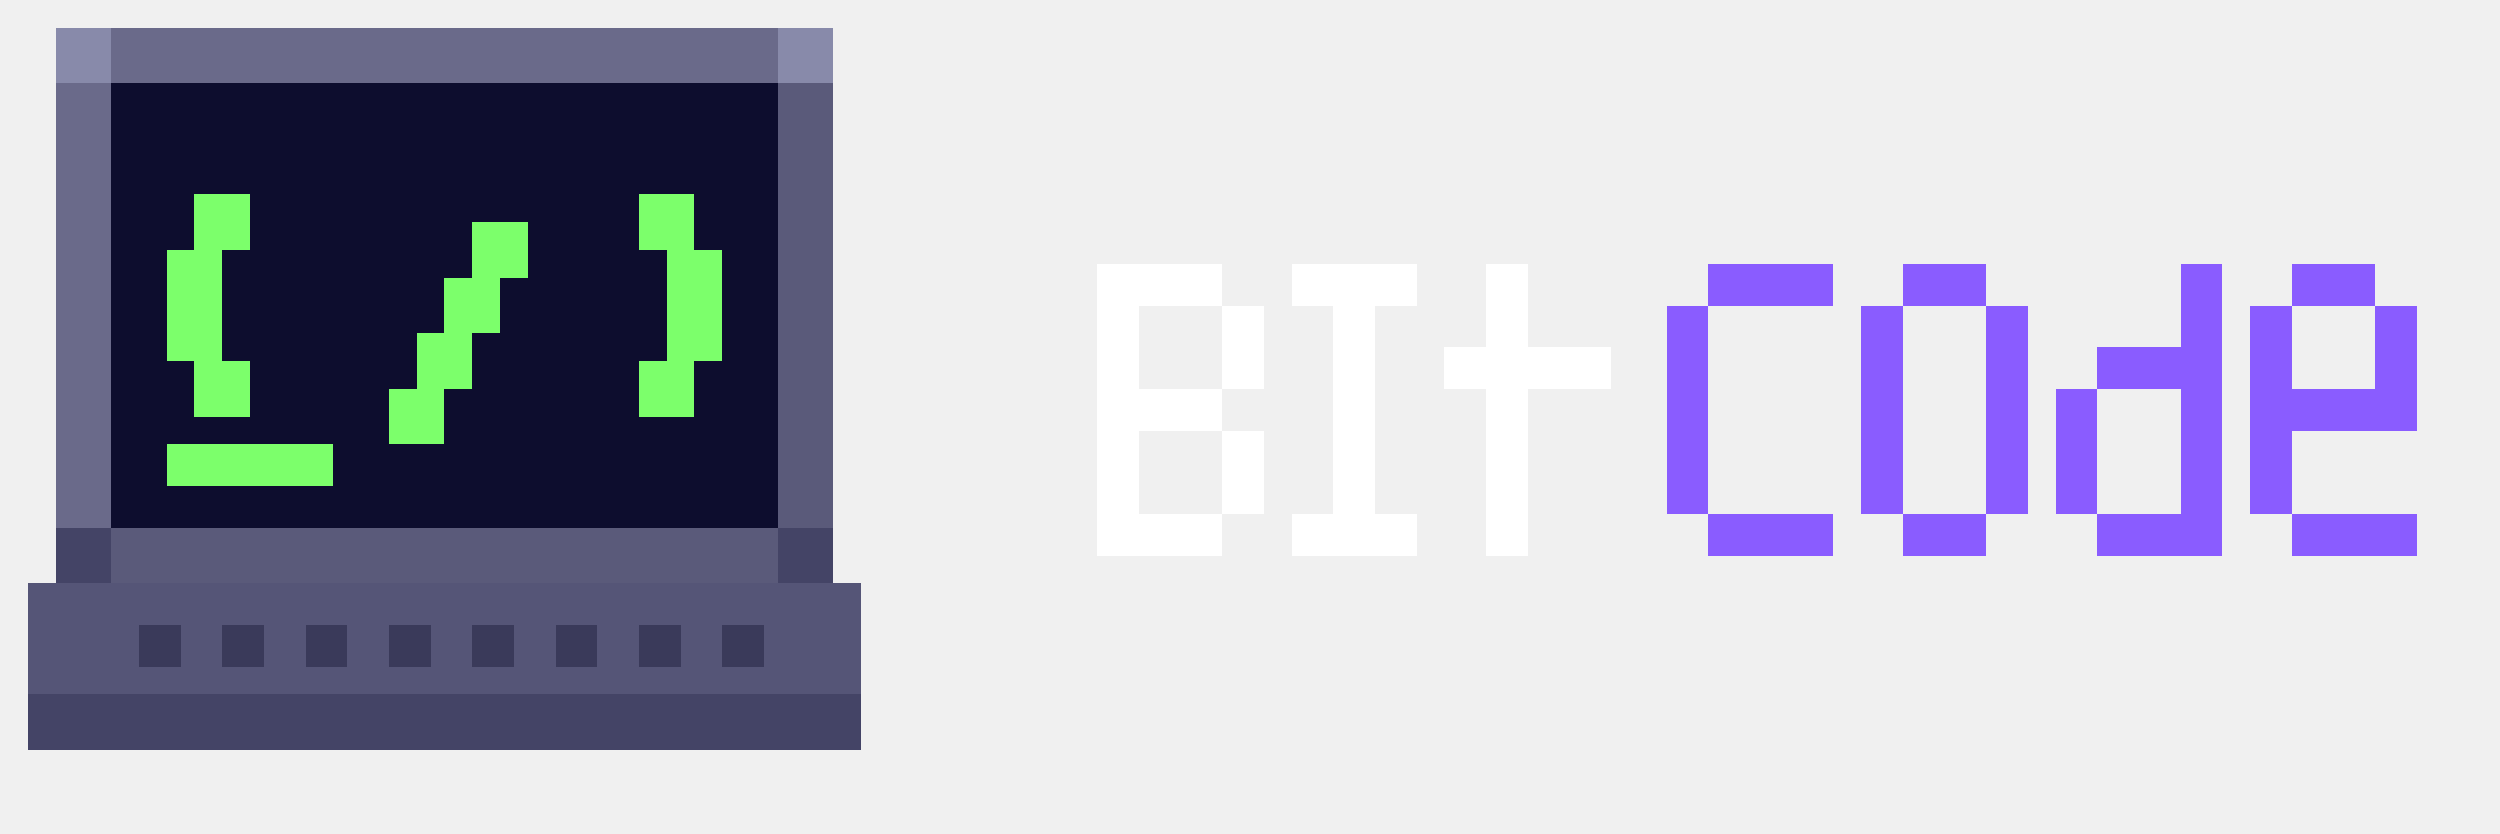
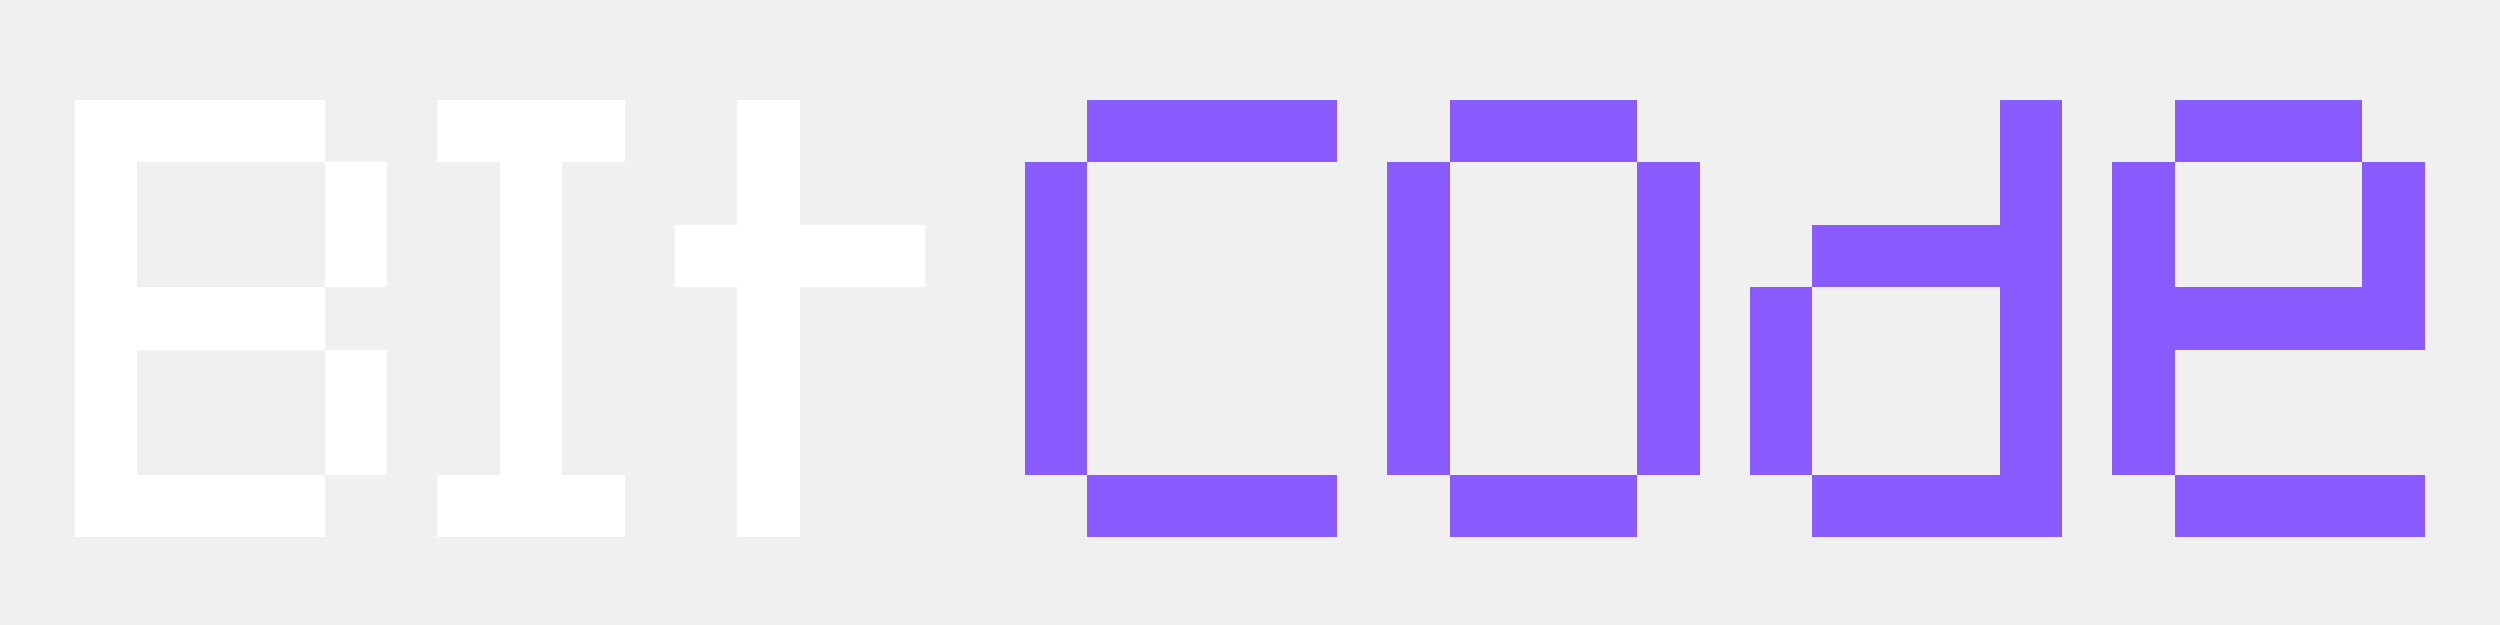
- <svg xmlns="http://www.w3.org/2000/svg" width="180" height="60" viewBox="0 0 180 60" shape-rendering="crispEdges">
-   <rect x="4" y="2" width="56" height="4" fill="#6a6a8a" />
-   <rect x="4" y="2" width="4" height="40" fill="#6a6a8a" />
-   <rect x="56" y="2" width="4" height="40" fill="#5a5a7a" />
-   <rect x="4" y="38" width="56" height="4" fill="#5a5a7a" />
-   <rect x="4" y="2" width="4" height="4" fill="#888aaa" />
-   <rect x="56" y="2" width="4" height="4" fill="#888aaa" />
-   <rect x="4" y="38" width="4" height="4" fill="#444466" />
-   <rect x="56" y="38" width="4" height="4" fill="#444466" />
-   <rect x="8" y="6" width="48" height="32" fill="#0d0d2e" />
-   <rect x="14" y="14" width="4" height="4" fill="#7CFF6B" />
-   <rect x="12" y="18" width="4" height="4" fill="#7CFF6B" />
-   <rect x="12" y="22" width="4" height="4" fill="#7CFF6B" />
-   <rect x="14" y="26" width="4" height="4" fill="#7CFF6B" />
-   <rect x="28" y="28" width="4" height="4" fill="#7CFF6B" />
-   <rect x="30" y="24" width="4" height="4" fill="#7CFF6B" />
-   <rect x="32" y="20" width="4" height="4" fill="#7CFF6B" />
-   <rect x="34" y="16" width="4" height="4" fill="#7CFF6B" />
-   <rect x="46" y="14" width="4" height="4" fill="#7CFF6B" />
-   <rect x="48" y="18" width="4" height="4" fill="#7CFF6B" />
-   <rect x="48" y="22" width="4" height="4" fill="#7CFF6B" />
-   <rect x="46" y="26" width="4" height="4" fill="#7CFF6B" />
-   <rect x="12" y="32" width="12" height="3" fill="#7CFF6B" />
-   <rect x="2" y="42" width="60" height="8" fill="#555577" />
-   <rect x="2" y="50" width="60" height="4" fill="#444466" />
-   <rect x="10" y="45" width="3" height="3" fill="#3a3a5a" />
-   <rect x="16" y="45" width="3" height="3" fill="#3a3a5a" />
-   <rect x="22" y="45" width="3" height="3" fill="#3a3a5a" />
-   <rect x="28" y="45" width="3" height="3" fill="#3a3a5a" />
-   <rect x="34" y="45" width="3" height="3" fill="#3a3a5a" />
-   <rect x="40" y="45" width="3" height="3" fill="#3a3a5a" />
-   <rect x="46" y="45" width="3" height="3" fill="#3a3a5a" />
-   <rect x="52" y="45" width="3" height="3" fill="#3a3a5a" />
+ <svg xmlns="http://www.w3.org/2000/svg" width="200" height="50" viewBox="0 0 200 50" shape-rendering="crispEdges">
  <g fill="#ffffff">
-     <rect x="79" y="19" width="3" height="3" />
-     <rect x="82" y="19" width="3" height="3" />
-     <rect x="85" y="19" width="3" height="3" />
-     <rect x="79" y="22" width="3" height="3" />
-     <rect x="88" y="22" width="3" height="3" />
-     <rect x="79" y="25" width="3" height="3" />
-     <rect x="88" y="25" width="3" height="3" />
-     <rect x="79" y="28" width="3" height="3" />
-     <rect x="82" y="28" width="3" height="3" />
-     <rect x="85" y="28" width="3" height="3" />
-     <rect x="79" y="31" width="3" height="3" />
-     <rect x="88" y="31" width="3" height="3" />
-     <rect x="79" y="34" width="3" height="3" />
-     <rect x="88" y="34" width="3" height="3" />
-     <rect x="79" y="37" width="3" height="3" />
-     <rect x="82" y="37" width="3" height="3" />
-     <rect x="85" y="37" width="3" height="3" />
-     <rect x="93" y="19" width="3" height="3" />
-     <rect x="96" y="19" width="3" height="3" />
-     <rect x="99" y="19" width="3" height="3" />
-     <rect x="96" y="22" width="3" height="3" />
-     <rect x="96" y="25" width="3" height="3" />
-     <rect x="96" y="28" width="3" height="3" />
-     <rect x="96" y="31" width="3" height="3" />
-     <rect x="96" y="34" width="3" height="3" />
-     <rect x="93" y="37" width="3" height="3" />
-     <rect x="96" y="37" width="3" height="3" />
-     <rect x="99" y="37" width="3" height="3" />
-     <rect x="107" y="19" width="3" height="3" />
-     <rect x="107" y="22" width="3" height="3" />
-     <rect x="104" y="25" width="3" height="3" />
-     <rect x="107" y="25" width="3" height="3" />
-     <rect x="110" y="25" width="3" height="3" />
-     <rect x="113" y="25" width="3" height="3" />
-     <rect x="107" y="28" width="3" height="3" />
-     <rect x="107" y="31" width="3" height="3" />
-     <rect x="107" y="34" width="3" height="3" />
-     <rect x="107" y="37" width="3" height="3" />
+     <rect x="6" y="8" width="5" height="5" />
+     <rect x="11" y="8" width="5" height="5" />
+     <rect x="16" y="8" width="5" height="5" />
+     <rect x="21" y="8" width="5" height="5" />
+     <rect x="6" y="13" width="5" height="5" />
+     <rect x="26" y="13" width="5" height="5" />
+     <rect x="6" y="18" width="5" height="5" />
+     <rect x="26" y="18" width="5" height="5" />
+     <rect x="6" y="23" width="5" height="5" />
+     <rect x="11" y="23" width="5" height="5" />
+     <rect x="16" y="23" width="5" height="5" />
+     <rect x="21" y="23" width="5" height="5" />
+     <rect x="6" y="28" width="5" height="5" />
+     <rect x="26" y="28" width="5" height="5" />
+     <rect x="6" y="33" width="5" height="5" />
+     <rect x="26" y="33" width="5" height="5" />
+     <rect x="6" y="38" width="5" height="5" />
+     <rect x="11" y="38" width="5" height="5" />
+     <rect x="16" y="38" width="5" height="5" />
+     <rect x="21" y="38" width="5" height="5" />
+     <rect x="35" y="8" width="5" height="5" />
+     <rect x="40" y="8" width="5" height="5" />
+     <rect x="45" y="8" width="5" height="5" />
+     <rect x="40" y="13" width="5" height="5" />
+     <rect x="40" y="18" width="5" height="5" />
+     <rect x="40" y="23" width="5" height="5" />
+     <rect x="40" y="28" width="5" height="5" />
+     <rect x="40" y="33" width="5" height="5" />
+     <rect x="35" y="38" width="5" height="5" />
+     <rect x="40" y="38" width="5" height="5" />
+     <rect x="45" y="38" width="5" height="5" />
+     <rect x="59" y="8" width="5" height="5" />
+     <rect x="59" y="13" width="5" height="5" />
+     <rect x="54" y="18" width="5" height="5" />
+     <rect x="59" y="18" width="5" height="5" />
+     <rect x="64" y="18" width="5" height="5" />
+     <rect x="69" y="18" width="5" height="5" />
+     <rect x="59" y="23" width="5" height="5" />
+     <rect x="59" y="28" width="5" height="5" />
+     <rect x="59" y="33" width="5" height="5" />
+     <rect x="59" y="38" width="5" height="5" />
  </g>
  <g fill="#8A5CFF">
-     <rect x="123" y="19" width="3" height="3" />
-     <rect x="126" y="19" width="3" height="3" />
-     <rect x="129" y="19" width="3" height="3" />
-     <rect x="120" y="22" width="3" height="3" />
-     <rect x="120" y="25" width="3" height="3" />
-     <rect x="120" y="28" width="3" height="3" />
-     <rect x="120" y="31" width="3" height="3" />
-     <rect x="120" y="34" width="3" height="3" />
-     <rect x="123" y="37" width="3" height="3" />
-     <rect x="126" y="37" width="3" height="3" />
-     <rect x="129" y="37" width="3" height="3" />
-     <rect x="137" y="19" width="3" height="3" />
-     <rect x="140" y="19" width="3" height="3" />
-     <rect x="134" y="22" width="3" height="3" />
-     <rect x="143" y="22" width="3" height="3" />
-     <rect x="134" y="25" width="3" height="3" />
-     <rect x="143" y="25" width="3" height="3" />
-     <rect x="134" y="28" width="3" height="3" />
-     <rect x="143" y="28" width="3" height="3" />
-     <rect x="134" y="31" width="3" height="3" />
-     <rect x="143" y="31" width="3" height="3" />
-     <rect x="134" y="34" width="3" height="3" />
-     <rect x="143" y="34" width="3" height="3" />
-     <rect x="137" y="37" width="3" height="3" />
-     <rect x="140" y="37" width="3" height="3" />
-     <rect x="157" y="19" width="3" height="3" />
-     <rect x="157" y="22" width="3" height="3" />
-     <rect x="151" y="25" width="3" height="3" />
-     <rect x="154" y="25" width="3" height="3" />
-     <rect x="157" y="25" width="3" height="3" />
-     <rect x="148" y="28" width="3" height="3" />
-     <rect x="157" y="28" width="3" height="3" />
-     <rect x="148" y="31" width="3" height="3" />
-     <rect x="157" y="31" width="3" height="3" />
-     <rect x="148" y="34" width="3" height="3" />
-     <rect x="157" y="34" width="3" height="3" />
-     <rect x="151" y="37" width="3" height="3" />
-     <rect x="154" y="37" width="3" height="3" />
-     <rect x="157" y="37" width="3" height="3" />
-     <rect x="165" y="19" width="3" height="3" />
-     <rect x="168" y="19" width="3" height="3" />
-     <rect x="162" y="22" width="3" height="3" />
-     <rect x="171" y="22" width="3" height="3" />
-     <rect x="162" y="25" width="3" height="3" />
-     <rect x="171" y="25" width="3" height="3" />
-     <rect x="162" y="28" width="3" height="3" />
-     <rect x="165" y="28" width="3" height="3" />
-     <rect x="168" y="28" width="3" height="3" />
-     <rect x="171" y="28" width="3" height="3" />
-     <rect x="162" y="31" width="3" height="3" />
-     <rect x="162" y="34" width="3" height="3" />
-     <rect x="165" y="37" width="3" height="3" />
-     <rect x="168" y="37" width="3" height="3" />
-     <rect x="171" y="37" width="3" height="3" />
+     <rect x="87" y="8" width="5" height="5" />
+     <rect x="92" y="8" width="5" height="5" />
+     <rect x="97" y="8" width="5" height="5" />
+     <rect x="102" y="8" width="5" height="5" />
+     <rect x="82" y="13" width="5" height="5" />
+     <rect x="82" y="18" width="5" height="5" />
+     <rect x="82" y="23" width="5" height="5" />
+     <rect x="82" y="28" width="5" height="5" />
+     <rect x="82" y="33" width="5" height="5" />
+     <rect x="87" y="38" width="5" height="5" />
+     <rect x="92" y="38" width="5" height="5" />
+     <rect x="97" y="38" width="5" height="5" />
+     <rect x="102" y="38" width="5" height="5" />
+     <rect x="116" y="8" width="5" height="5" />
+     <rect x="121" y="8" width="5" height="5" />
+     <rect x="126" y="8" width="5" height="5" />
+     <rect x="111" y="13" width="5" height="5" />
+     <rect x="131" y="13" width="5" height="5" />
+     <rect x="111" y="18" width="5" height="5" />
+     <rect x="131" y="18" width="5" height="5" />
+     <rect x="111" y="23" width="5" height="5" />
+     <rect x="131" y="23" width="5" height="5" />
+     <rect x="111" y="28" width="5" height="5" />
+     <rect x="131" y="28" width="5" height="5" />
+     <rect x="111" y="33" width="5" height="5" />
+     <rect x="131" y="33" width="5" height="5" />
+     <rect x="116" y="38" width="5" height="5" />
+     <rect x="121" y="38" width="5" height="5" />
+     <rect x="126" y="38" width="5" height="5" />
+     <rect x="160" y="8" width="5" height="5" />
+     <rect x="160" y="13" width="5" height="5" />
+     <rect x="145" y="18" width="5" height="5" />
+     <rect x="150" y="18" width="5" height="5" />
+     <rect x="155" y="18" width="5" height="5" />
+     <rect x="160" y="18" width="5" height="5" />
+     <rect x="140" y="23" width="5" height="5" />
+     <rect x="160" y="23" width="5" height="5" />
+     <rect x="140" y="28" width="5" height="5" />
+     <rect x="160" y="28" width="5" height="5" />
+     <rect x="140" y="33" width="5" height="5" />
+     <rect x="160" y="33" width="5" height="5" />
+     <rect x="145" y="38" width="5" height="5" />
+     <rect x="150" y="38" width="5" height="5" />
+     <rect x="155" y="38" width="5" height="5" />
+     <rect x="160" y="38" width="5" height="5" />
+     <rect x="174" y="8" width="5" height="5" />
+     <rect x="179" y="8" width="5" height="5" />
+     <rect x="184" y="8" width="5" height="5" />
+     <rect x="169" y="13" width="5" height="5" />
+     <rect x="189" y="13" width="5" height="5" />
+     <rect x="169" y="18" width="5" height="5" />
+     <rect x="189" y="18" width="5" height="5" />
+     <rect x="169" y="23" width="5" height="5" />
+     <rect x="174" y="23" width="5" height="5" />
+     <rect x="179" y="23" width="5" height="5" />
+     <rect x="184" y="23" width="5" height="5" />
+     <rect x="189" y="23" width="5" height="5" />
+     <rect x="169" y="28" width="5" height="5" />
+     <rect x="169" y="33" width="5" height="5" />
+     <rect x="174" y="38" width="5" height="5" />
+     <rect x="179" y="38" width="5" height="5" />
+     <rect x="184" y="38" width="5" height="5" />
+     <rect x="189" y="38" width="5" height="5" />
  </g>
</svg>
